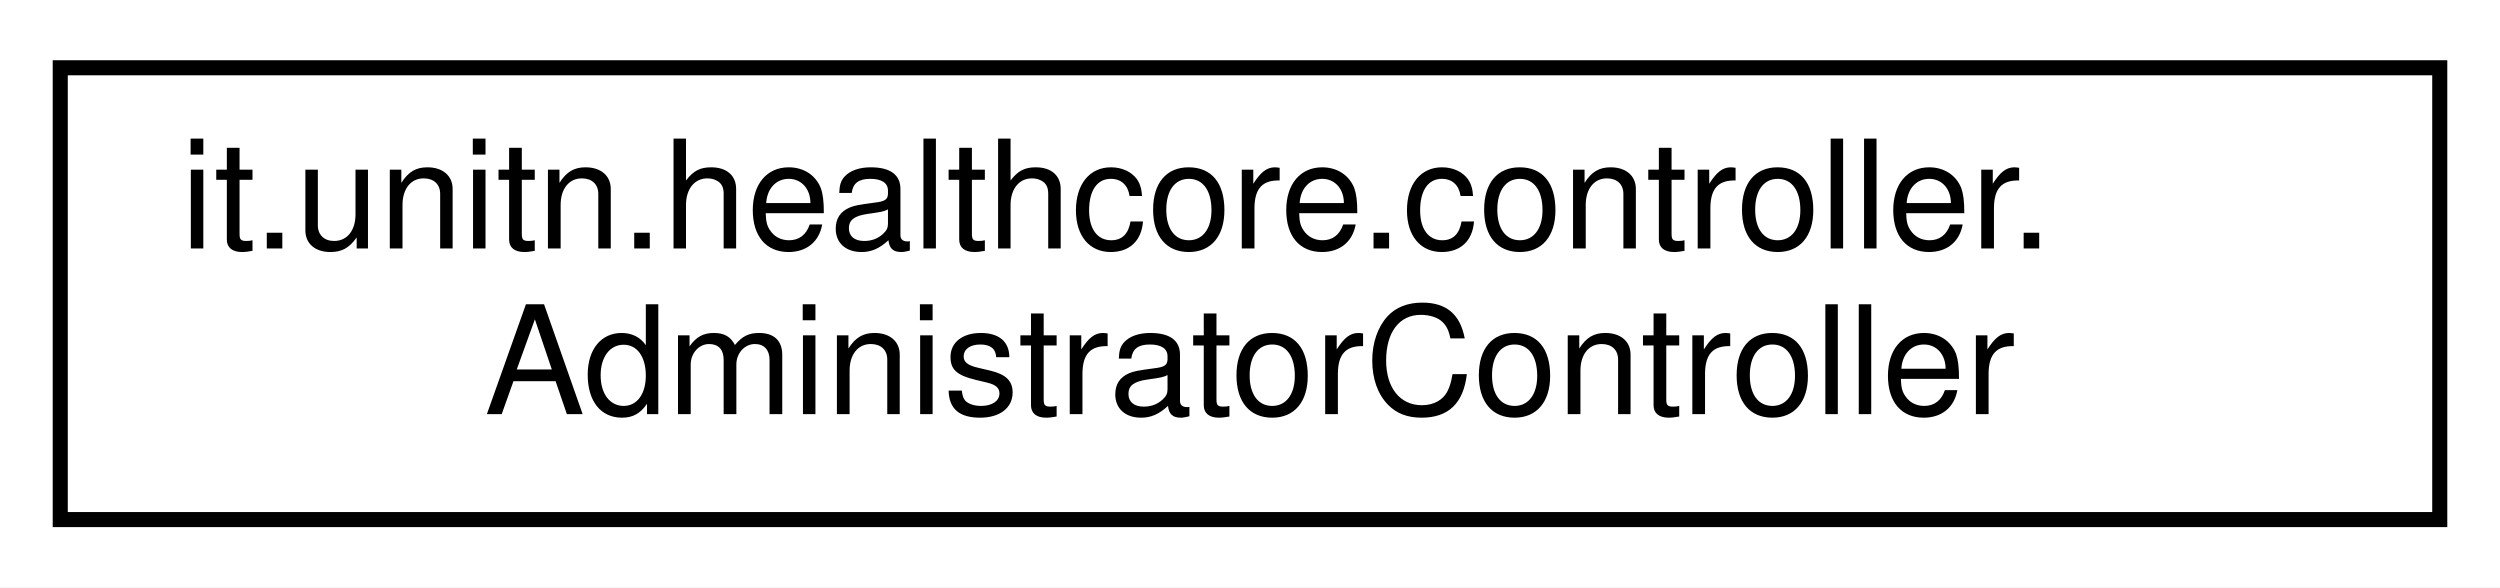
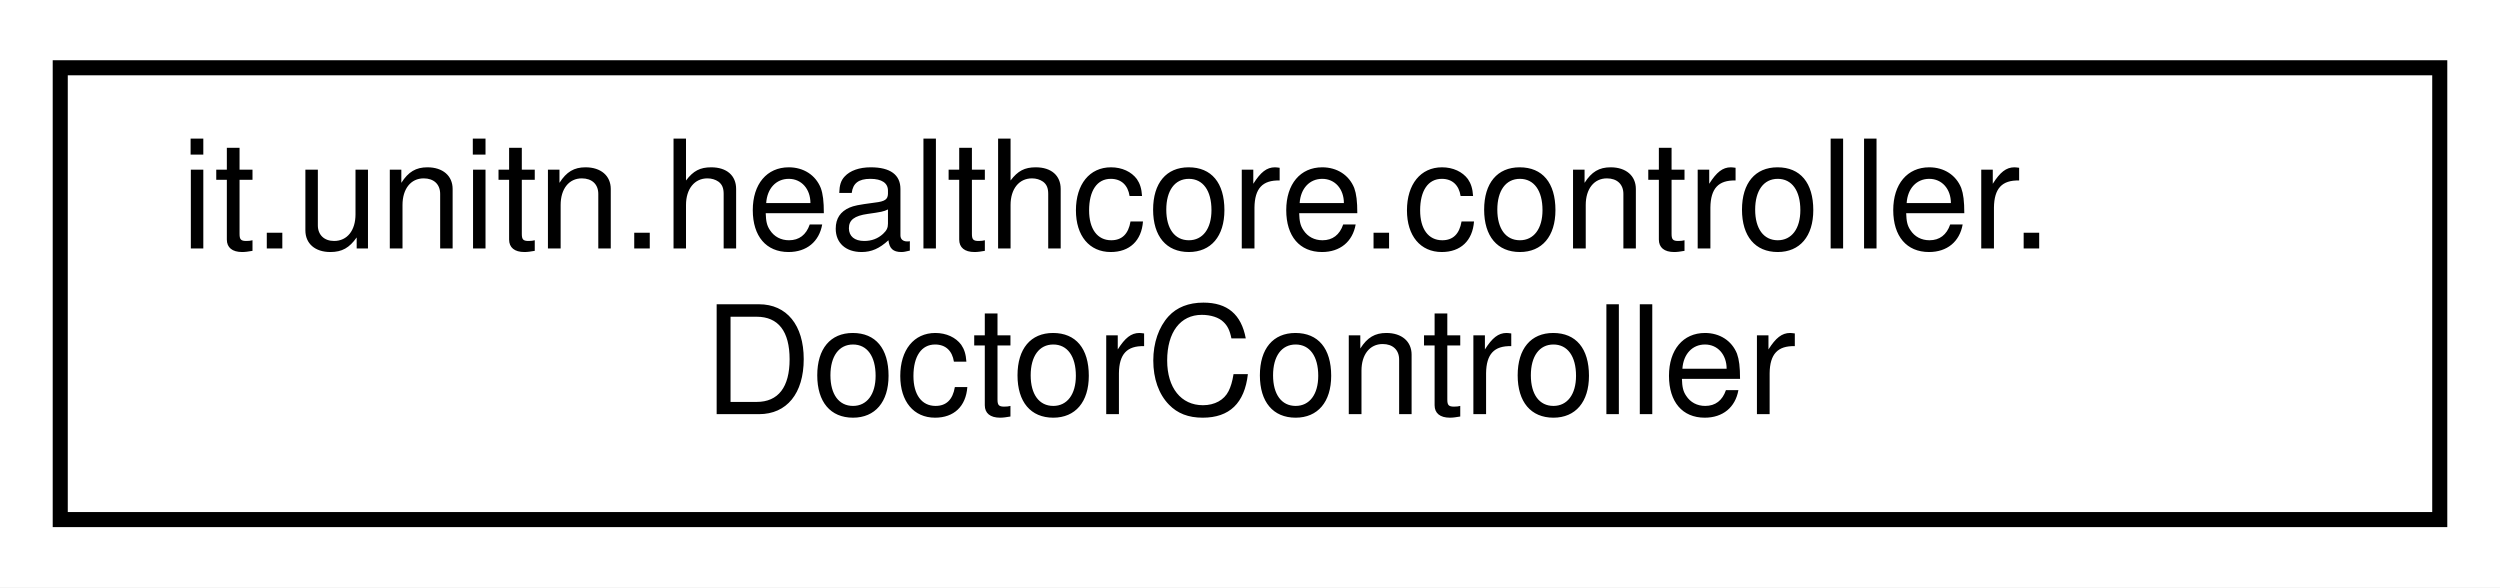
<svg xmlns="http://www.w3.org/2000/svg" xmlns:xlink="http://www.w3.org/1999/xlink" width="166pt" height="39pt" viewBox="0.00 0.00 166.00 39.00">
  <g id="graph0" class="graph" transform="scale(1 1) rotate(0) translate(4 35)">
    <polygon fill="white" stroke="transparent" points="-4,4 -4,-35 162,-35 162,4 -4,4" />
    <g id="node1" class="node">
      <g id="a_node1">
-         <a xlink:href="classit_1_1unitn_1_1healthcore_1_1controller_1_1AdministratorController.html" target="_top" xlink:title="AdiministratorCOntroller is a Rest controller that handles HTTP request related tot administrator @de...">
+         <a xlink:href="classit_1_1unitn_1_1healthcore_1_1controller_1_1DoctorController.html" target="_top" xlink:title="DoctorController is a REST controller that handles HTTP requests related to doctor management and app...">
          <polygon fill="white" stroke="black" points="0,-0.5 0,-30.5 158,-30.5 158,-0.5 0,-0.5" />
          <text text-anchor="start" x="8" y="-18.5" font-family="Helvetica,sans-Serif" font-size="10.00">it.unitn.healthcore.controller.</text>
-           <text text-anchor="middle" x="79" y="-7.5" font-family="Helvetica,sans-Serif" font-size="10.00">AdministratorController</text>
+           <text text-anchor="middle" x="79" y="-7.5" font-family="Helvetica,sans-Serif" font-size="10.00">DoctorController</text>
        </a>
      </g>
    </g>
  </g>
</svg>
